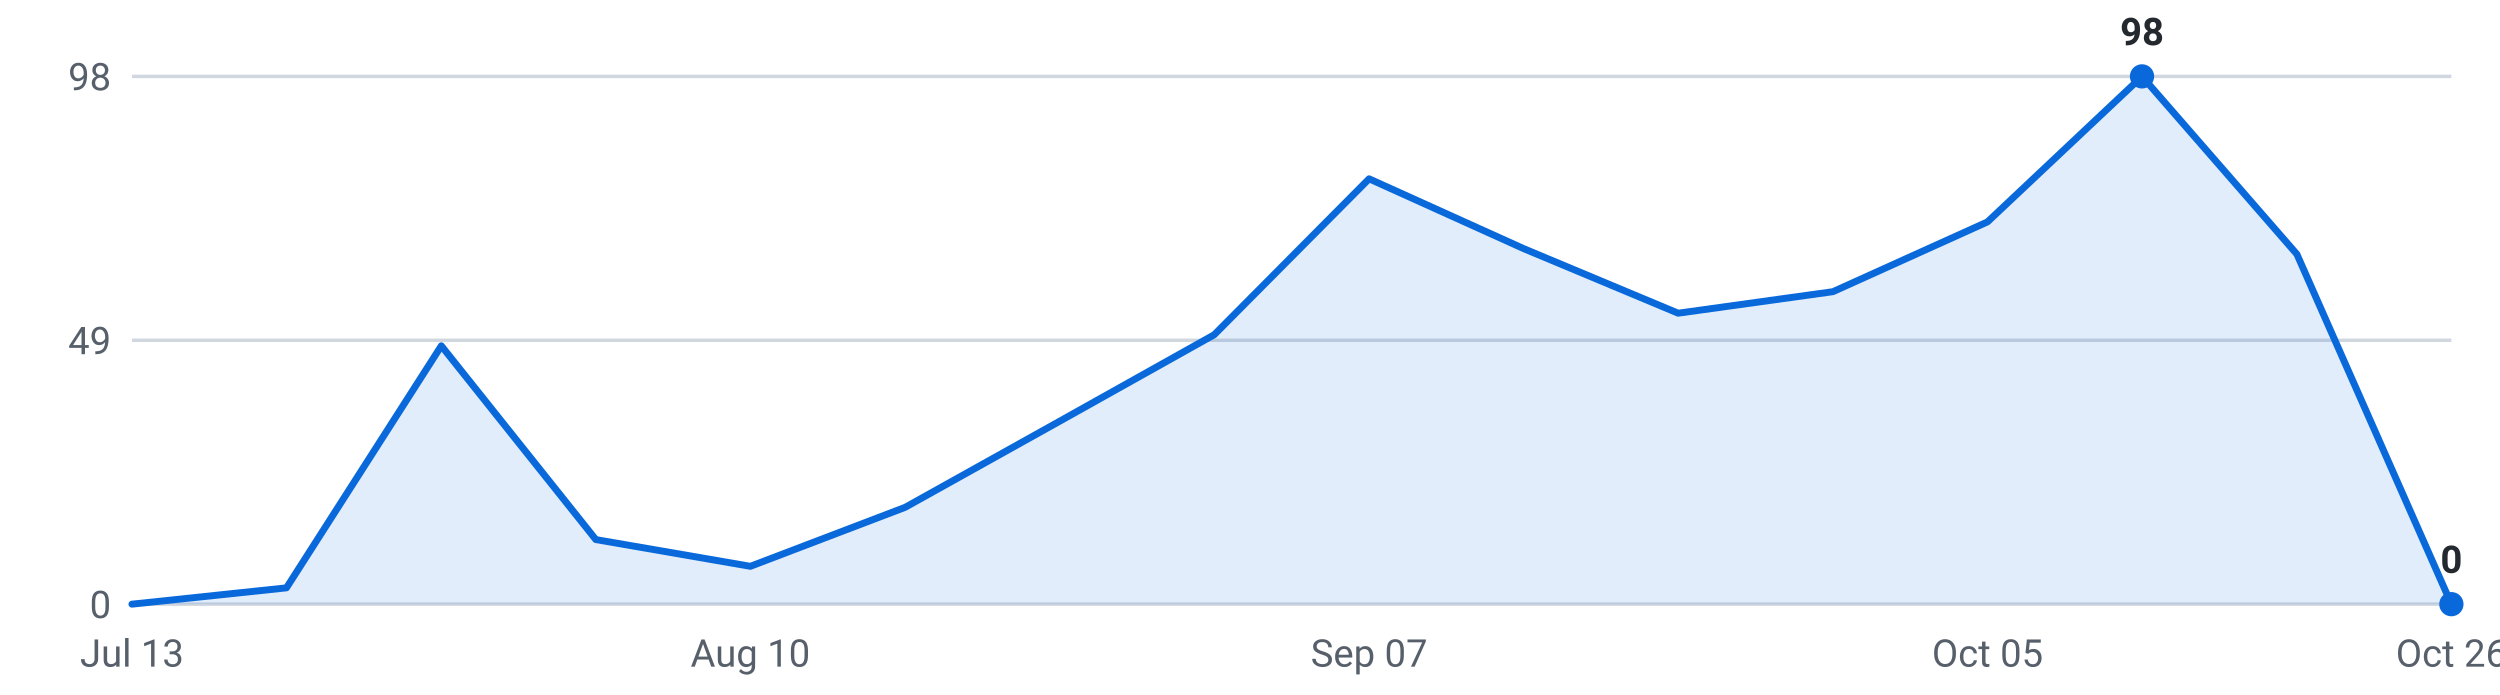
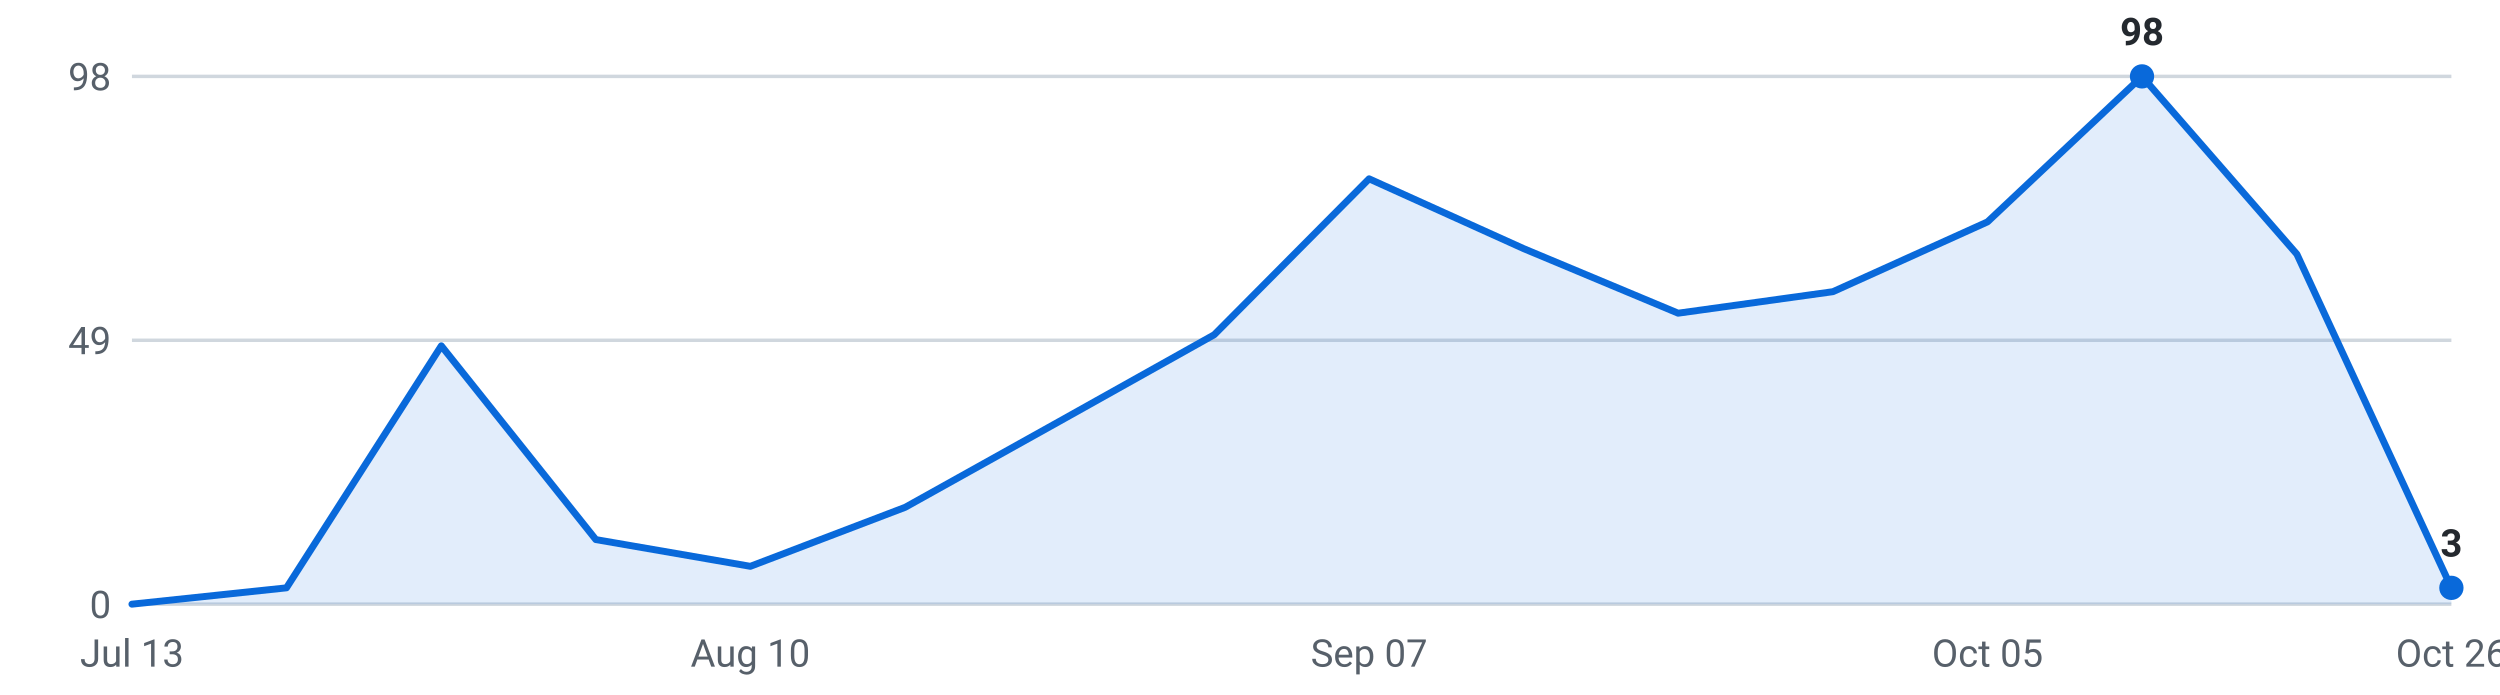
<svg xmlns="http://www.w3.org/2000/svg" viewBox="0 0 720 200" width="720" height="200" role="img" aria-label="Internships posted per week, last 16 weeks">
  <g font-family="-apple-system,Segoe UI,Roboto,sans-serif" font-size="11">
    <line x1="38" y1="174.0" x2="706" y2="174.0" stroke="#d0d7de" stroke-width="1" />
    <text x="32" y="178.0" text-anchor="end" fill="#57606a">0</text>
    <line x1="38" y1="98.0" x2="706" y2="98.0" stroke="#d0d7de" stroke-width="1" />
    <text x="32" y="102.0" text-anchor="end" fill="#57606a">49</text>
    <line x1="38" y1="22.0" x2="706" y2="22.0" stroke="#d0d7de" stroke-width="1" />
    <text x="32" y="26.0" text-anchor="end" fill="#57606a">98</text>
-     <path d="M38.0,174 L38.0,174.0 L82.5,169.3 L127.1,99.6 L171.6,155.4 L216.1,163.1 L260.7,146.1 L305.2,121.3 L349.7,96.4 L394.3,51.5 L438.8,71.6 L483.3,90.2 L527.9,84.0 L572.4,63.9 L616.9,22.0 L661.5,73.2 L706.0,174.0 L706.0,174 Z" fill="#0969da" fill-opacity="0.12" />
-     <polyline points="38.0,174.0 82.5,169.3 127.1,99.6 171.6,155.4 216.1,163.1 260.7,146.1 305.2,121.3 349.7,96.4 394.3,51.5 438.8,71.6 483.3,90.2 527.9,84.0 572.4,63.9 616.9,22.0 661.5,73.2 706.0,174.0" fill="none" stroke="#0969da" stroke-width="2" stroke-linejoin="round" stroke-linecap="round" />
+     <path d="M38.0,174 L38.0,174.0 L82.5,169.3 L127.1,99.6 L171.6,155.4 L216.1,163.1 L260.7,146.1 L305.2,121.3 L349.7,96.4 L394.3,51.5 L438.8,71.6 L483.3,90.2 L527.9,84.0 L572.4,63.9 L616.9,22.0 L661.5,73.2 L706.0,169.3 L706.0,174 Z" fill="#0969da" fill-opacity="0.12" />
+     <polyline points="38.0,174.0 82.5,169.3 127.1,99.6 171.6,155.4 216.1,163.1 260.7,146.1 305.2,121.3 349.7,96.4 394.3,51.5 438.8,71.6 483.3,90.2 527.9,84.0 572.4,63.9 616.9,22.0 661.5,73.2 706.0,169.3" fill="none" stroke="#0969da" stroke-width="2" stroke-linejoin="round" stroke-linecap="round" />
    <circle cx="616.9" cy="22.0" r="3.5" fill="#0969da" />
    <text x="616.9" y="13.0" text-anchor="middle" fill="#24292f" font-weight="600">98</text>
-     <circle cx="706.0" cy="174.0" r="3.5" fill="#0969da" />
-     <text x="706.0" y="165.0" text-anchor="middle" fill="#24292f" font-weight="600">0</text>
+     <circle cx="706.0" cy="169.3" r="3.5" fill="#0969da" />
+     <text x="706.0" y="160.3" text-anchor="middle" fill="#24292f" font-weight="600">3</text>
    <text x="38.0" y="192" text-anchor="middle" fill="#57606a">Jul 13</text>
    <text x="216.1" y="192" text-anchor="middle" fill="#57606a">Aug 10</text>
    <text x="394.3" y="192" text-anchor="middle" fill="#57606a">Sep 07</text>
    <text x="572.4" y="192" text-anchor="middle" fill="#57606a">Oct 05</text>
    <text x="706.0" y="192" text-anchor="middle" fill="#57606a">Oct 26</text>
  </g>
</svg>
